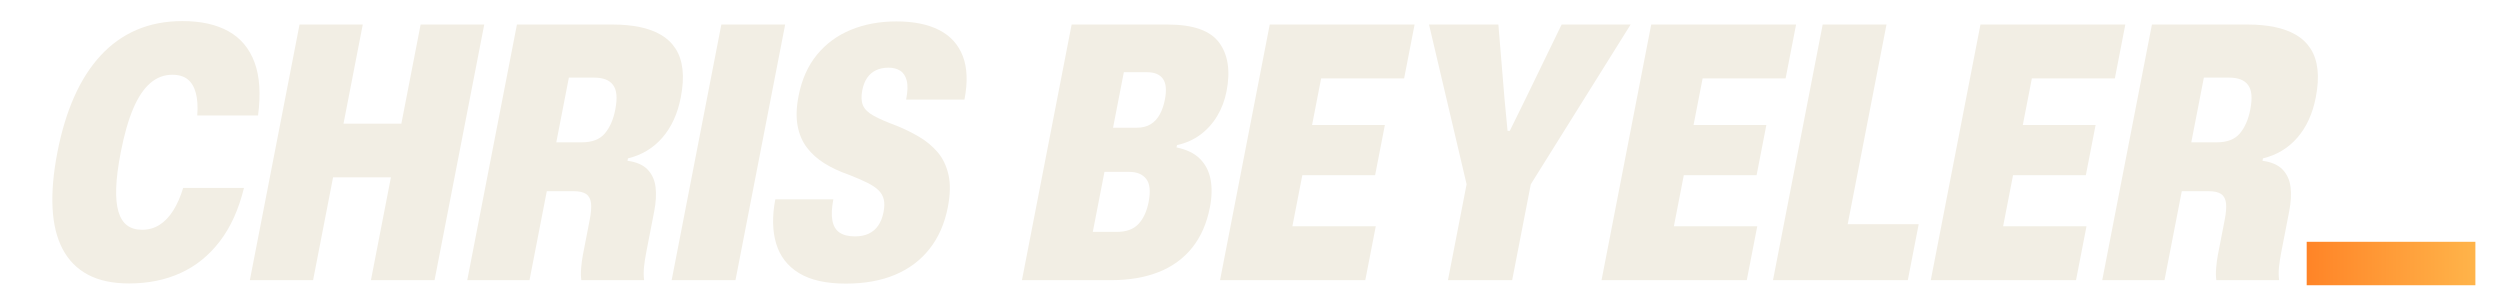
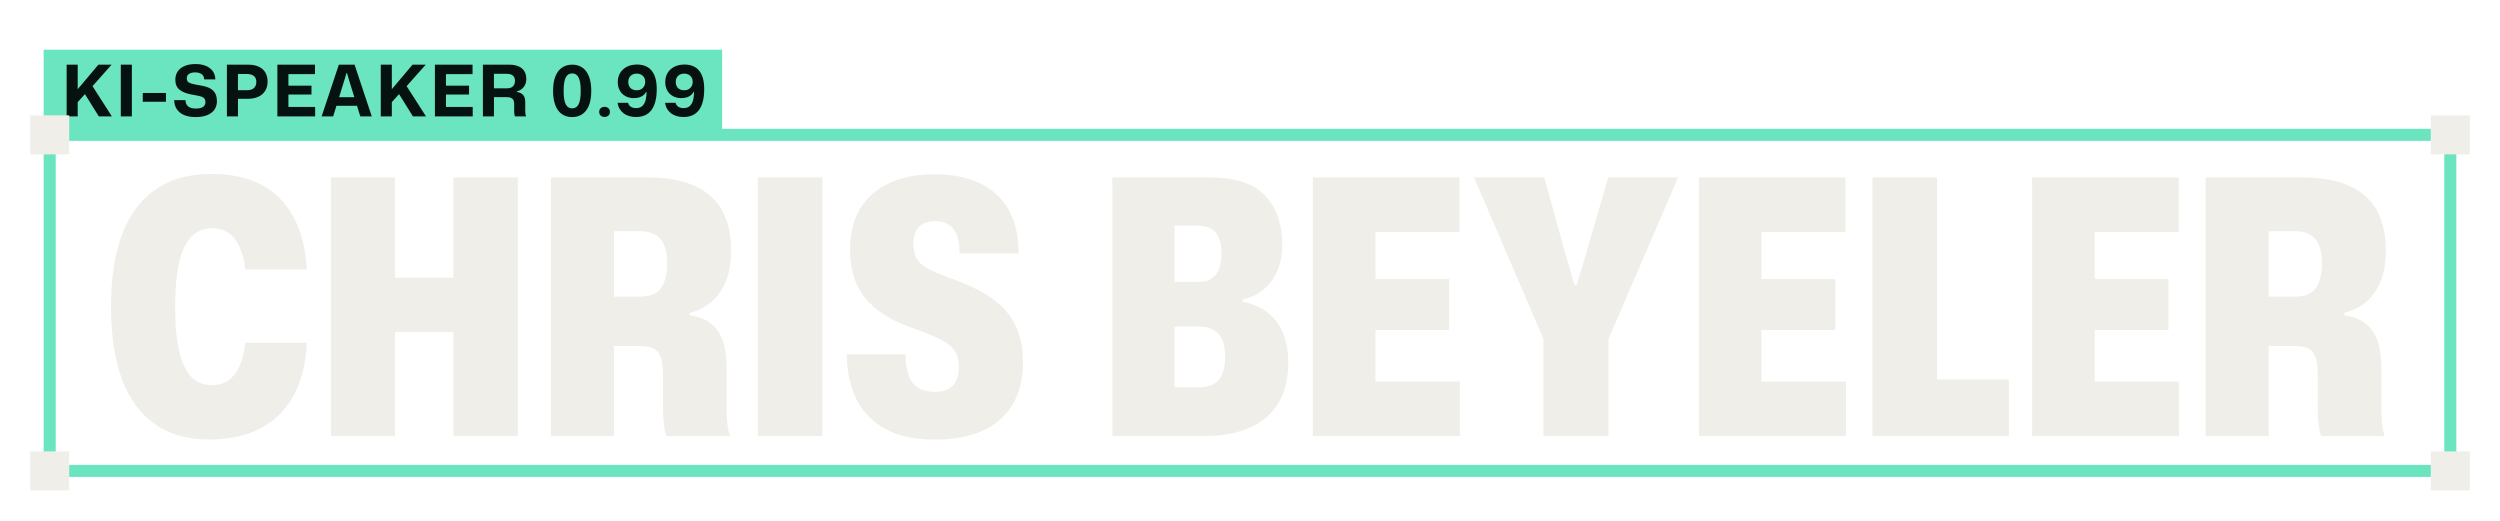
- <svg xmlns="http://www.w3.org/2000/svg" viewBox="0 0 7130 869" role="img" aria-label="Chris Beyeler">
-   <defs>
-     <linearGradient id="g" x1="0" x2="1" y1="0" y2="0">
-       <stop offset="0" stop-color="#FF8427" />
-       <stop offset="1" stop-color="#FFB44A" />
-     </linearGradient>
-   </defs>
-   <g transform="translate(70,799)">
-     <g fill="#F2EEE4">
-       <path d="M298.251 9.386Q227.593 9.386 180.659 -15.686Q133.724 -40.757 108.49 -88.872Q83.256 -136.986 79.864 -206.514Q76.471 -276.043 93.749 -364.929Q111.04 -453.886 141.666 -522.95Q172.291 -592.014 216.824 -640.393Q261.357 -688.771 319.705 -713.821Q378.054 -738.871 450.383 -738.871Q529.35 -738.914 581.555 -709.836Q633.761 -680.757 655.914 -621.164Q678.066 -561.571 665.954 -469.714H492.579Q495.415 -508.042 488.516 -533.841Q481.616 -559.641 465.287 -572.719Q448.957 -585.797 421.186 -585.797Q386.314 -585.797 358.608 -562.026Q330.901 -538.255 310.039 -489.506Q289.178 -440.757 274.438 -364.929Q262.875 -305.443 261.414 -263.344Q259.952 -221.244 267.924 -194.902Q275.897 -168.559 292.637 -156.124Q309.377 -143.688 335.206 -143.688Q362.877 -143.688 384.971 -157.695Q407.065 -171.702 423.941 -198.402Q440.817 -225.101 452.415 -263.086H625.79Q603.374 -171.358 556.945 -110.765Q510.516 -50.172 445.127 -20.393Q379.738 9.386 298.251 9.386Z" />
-       <path d="M642.586 0.0 784.289 -729.0H964.621L822.918 0.0ZM987.905 0.0 1129.608 -729.0H1311.055L1169.351 0.0ZM847.229 -293.227 876.992 -446.344H1107.438L1077.675 -293.227Z" />
-       <path d="M1262.586 0.0 1404.289 -729.0H1677.924Q1720.081 -729.0 1754.686 -721.857Q1789.29 -714.714 1815.165 -699.593Q1841.041 -684.471 1856.778 -660.078Q1872.515 -635.686 1876.479 -601.178Q1880.443 -566.671 1871.571 -521.028Q1858.042 -451.428 1819.228 -406.6Q1780.414 -361.771 1720.952 -347.271L1719.628 -340.457Q1758.272 -335.171 1777.144 -315.257Q1796.016 -295.343 1799.681 -265.214Q1803.346 -235.086 1795.729 -195.9L1772.959 -78.758Q1768.716 -56.929 1766.74 -37.722Q1764.763 -18.514 1766.993 0.0H1587.976Q1585.797 -14.071 1587.445 -34.529Q1589.092 -54.986 1592.514 -72.586L1611.785 -171.728Q1617.635 -201.827 1615.6 -219.577Q1613.564 -237.327 1601.768 -245.541Q1589.972 -253.755 1565.557 -253.755H1474.043L1501.12 -393.058H1589.093Q1633.636 -393.058 1655.075 -418.508Q1676.515 -443.957 1684.74 -486.271Q1689.672 -511.642 1688.017 -528.927Q1686.363 -546.213 1678.28 -556.884Q1670.197 -567.555 1656.763 -572.598Q1643.329 -577.64 1624.115 -577.64H1552.414L1440.132 0.0Z" />
-       <path d="M1845.586 0.0 1987.289 -729.0H2169.292L2027.589 0.0Z" />
-       <path d="M2342.401 9.857Q2257.829 9.857 2208.78 -20.1Q2159.731 -50.057 2143.564 -104.429Q2127.396 -158.8 2141.204 -230.572H2306.708Q2299.584 -193.63 2303.954 -170.102Q2308.323 -146.573 2324.466 -135.695Q2340.608 -124.817 2368.437 -124.817Q2391.351 -124.817 2407.864 -132.709Q2424.376 -140.602 2434.899 -155.966Q2445.421 -171.33 2449.872 -194.229Q2453.948 -215.2 2450.569 -230.043Q2447.19 -244.885 2435.55 -256.328Q2423.91 -267.771 2402.919 -278.106Q2381.928 -288.441 2350.272 -300.87Q2312.108 -314.07 2281.608 -332.963Q2251.109 -351.855 2231.169 -378.22Q2211.229 -404.584 2204.666 -440.784Q2198.102 -476.984 2207.455 -525.099Q2221.172 -595.67 2259.986 -642.956Q2298.799 -690.242 2357.041 -714.086Q2415.284 -737.929 2486.699 -737.929Q2560.357 -737.929 2608.468 -713.321Q2656.578 -688.714 2675.844 -639.15Q2695.11 -589.585 2680.627 -514.928H2514.266Q2521.037 -549.099 2516.052 -568.834Q2511.066 -588.57 2497.475 -597.284Q2483.883 -605.998 2463.969 -605.998Q2443.612 -605.998 2428.215 -598.591Q2412.818 -591.184 2403.091 -577.006Q2393.363 -562.827 2389.226 -541.542Q2384.091 -515.128 2391.217 -498.429Q2398.342 -481.729 2421.749 -468.83Q2445.156 -455.93 2486.872 -440.43Q2521.021 -426.716 2551.62 -408.666Q2582.219 -390.616 2604.271 -364.752Q2626.322 -338.888 2635.053 -300.645Q2643.784 -262.402 2633.198 -207.944Q2619.67 -138.344 2581.311 -89.536Q2542.952 -40.729 2482.913 -15.436Q2422.874 9.857 2342.401 9.857Z" />
-       <path d="" />
-       <path d="M2844.586 0.0 2986.289 -729.0H3260.523Q3368.91 -729.0 3406.988 -677.479Q3445.067 -625.957 3428.147 -538.914Q3420.6 -500.086 3401.666 -468.457Q3382.732 -436.829 3353.916 -415.214Q3325.101 -393.6 3286.927 -385.214L3285.27 -378.6Q3329.328 -369.414 3352.706 -345.672Q3376.084 -321.929 3382.634 -286.764Q3389.185 -251.6 3380.671 -207.8Q3367.278 -138.9 3330.124 -92.579Q3292.97 -46.257 3234.545 -23.129Q3176.12 0.0 3098.691 0.0ZM3046.661 -137.659H3115.42Q3155.677 -137.659 3176.869 -160.18Q3198.06 -182.701 3205.883 -222.943Q3214.732 -268.471 3199.085 -288.621Q3183.437 -308.77 3150.966 -308.77H3064.508L3088.994 -434.744H3172.01Q3195.824 -434.744 3211.913 -444.794Q3228.002 -454.844 3237.787 -472.843Q3247.571 -490.843 3252.233 -514.828Q3260.133 -555.47 3246.664 -574.255Q3233.194 -593.041 3201.523 -593.041H3135.179Z" />
-       <path d="M3409.586 0.0 3551.289 -729.0H3964.41L3934.556 -575.412H3667.808L3703.709 -605.47L3610.035 -123.559L3585.82 -153.617H3853.681L3823.821 0.0ZM3614.129 -299.256 3641.987 -442.573H3879.662L3851.804 -299.256Z" />
-       <path d="M4059.574 0.0 4112.743 -273.528 4005.589 -729.0H4203.364L4220.879 -517.046L4229.552 -425.774H4235.895L4280.823 -517.046L4383.737 -729.0H4580.512L4295.86 -273.528L4242.692 0.0Z" />
-       <path d="M4497.586 0.0 4639.289 -729.0H5052.41L5022.556 -575.412H4755.808L4791.709 -605.47L4698.035 -123.559L4673.82 -153.617H4941.681L4911.821 0.0ZM4702.129 -299.256 4729.987 -442.573H4967.662L4939.804 -299.256Z" />
-       <path d="M4986.586 0.0 5128.289 -729.0H5310.292L5194.445 -133.017L5175.284 -159.603H5402.116L5371.092 0.0Z" />
-       <path d="M5436.586 0.0 5578.289 -729.0H5991.41L5961.556 -575.412H5694.808L5730.709 -605.47L5637.035 -123.559L5612.82 -153.617H5880.681L5850.821 0.0ZM5641.129 -299.256 5668.987 -442.573H5906.662L5878.804 -299.256Z" />
-       <path d="M5925.586 0.0 6067.289 -729.0H6340.924Q6383.081 -729.0 6417.686 -721.857Q6452.29 -714.714 6478.165 -699.593Q6504.041 -684.471 6519.778 -660.078Q6535.515 -635.686 6539.479 -601.178Q6543.443 -566.671 6534.571 -521.028Q6521.042 -451.428 6482.228 -406.6Q6443.414 -361.771 6383.952 -347.271L6382.628 -340.457Q6421.272 -335.171 6440.144 -315.257Q6459.016 -295.343 6462.681 -265.214Q6466.346 -235.086 6458.729 -195.9L6435.959 -78.758Q6431.716 -56.929 6429.74 -37.722Q6427.763 -18.514 6429.993 0.0H6250.976Q6248.797 -14.071 6250.445 -34.529Q6252.092 -54.986 6255.514 -72.586L6274.785 -171.728Q6280.635 -201.827 6278.6 -219.577Q6276.564 -237.327 6264.768 -245.541Q6252.972 -253.755 6228.557 -253.755H6137.043L6164.12 -393.058H6252.093Q6296.636 -393.058 6318.075 -418.508Q6339.515 -443.957 6347.74 -486.271Q6352.672 -511.642 6351.017 -528.927Q6349.363 -546.213 6341.28 -556.884Q6333.197 -567.555 6319.763 -572.598Q6306.329 -577.64 6287.115 -577.64H6215.414L6103.132 0.0Z" />
-     </g>
-     <rect x="6508.7" y="-109.4" width="481.1" height="123.9" fill="url(#g)" />
+ <svg xmlns="http://www.w3.org/2000/svg" viewBox="-290 -1229 7045 1467" role="img" aria-label="Chris Beyeler">
+   <rect x="-167" y="-1089" width="1912" height="240" fill="#6BE5C0" />
+   <g fill="#06120F">
+     <path d="M-11.572 -901.0 -50.657 -963.743 -72.971 -939.057V-975.4L-12.686 -1046.8H24.515L-29.314 -986.286L25.257 -901.0ZM-102.2 -901.0V-1046.8H-71.028V-901.0Z" />
+     <path d="M50.4 -901.0V-1046.8H81.572V-901.0Z" />
+     <path d="M112.257 -942.257V-967H177.686V-942.257Z" />
+     <path d="M261.229 -899.114Q241.486 -899.114 228.086 -905.114Q214.686 -911.114 207.843 -921.929Q201 -932.743 200.886 -946.857H232.657Q232.772 -939.657 235.915 -934.3Q239.057 -928.943 245.529 -926Q252 -923.057 262.4 -923.057Q270.429 -923.057 276.386 -924.957Q282.343 -926.857 285.586 -930.929Q288.828 -935 288.828 -941.457Q288.828 -946.286 287.186 -949.443Q285.543 -952.6 281.686 -954.786Q277.828 -956.971 271.257 -958.528Q264.686 -960.086 254.829 -961.714Q242.286 -963.686 232.743 -967.057Q223.2 -970.428 216.829 -975.457Q210.457 -980.486 207.257 -987.571Q204.057 -994.657 204.057 -1004.143Q204.057 -1017.914 210.929 -1027.886Q217.8 -1037.857 230.557 -1043.2Q243.314 -1048.543 261 -1048.543Q278.2 -1048.543 290.643 -1043.129Q303.086 -1037.714 309.929 -1027.986Q316.772 -1018.257 316.829 -1005.229H285.4Q285.143 -1012.286 281.686 -1016.657Q278.228 -1021.028 272.6 -1023.028Q266.971 -1025.028 260.057 -1025.028Q252.686 -1025.028 247.357 -1023.114Q242.029 -1021.2 239.186 -1017.528Q236.343 -1013.857 236.343 -1008.143Q236.343 -1002.371 239.343 -998.929Q242.343 -995.486 250.029 -993.3Q257.714 -991.114 271.486 -988.829Q280.743 -987.457 289.557 -985Q298.372 -982.543 305.557 -977.829Q312.743 -973.114 317 -964.857Q321.257 -956.6 321.257 -943.429Q321.257 -930.4 314.514 -920.343Q307.772 -910.286 294.472 -904.7Q281.171 -899.114 261.229 -899.114Z" />
+     <path d="M349.4 -901.0V-1046.8H409.086Q427.371 -1046.8 439.586 -1040.886Q451.8 -1034.971 457.943 -1024.243Q464.086 -1013.514 464.086 -998.943Q464.086 -983.686 457.2 -972.857Q450.314 -962.028 437.957 -956.343Q425.6 -950.657 409.029 -950.657H377.772V-974.857H406.486Q419.828 -974.857 426.1 -981.386Q432.371 -987.914 432.371 -997.943Q432.371 -1009.571 425.286 -1014.986Q418.2 -1020.4 406.486 -1020.4H376.629L380.572 -1024.228V-901.0Z" />
+     <path d="M491.6 -901.0V-1046.8H597.657V-1020.171H516.143L522.772 -1026.8V-921.057L516.143 -927.686H598.086V-901.0ZM516.143 -962.6V-987.543H587.771V-962.6Z" />
+     <path d="M616.343 -901.0 664.886 -1046.8H709.2L757.686 -901.0H725.257L693.257 -1004.428L687.743 -1023.2H686.4L680.886 -1004.428L648.829 -901.0ZM655.8 -930.943 662.229 -955H711.8L718.229 -930.943Z" />
+     <path d="M873.628 -901.0 834.543 -963.743 812.229 -939.057V-975.4L872.514 -1046.8H909.715L855.886 -986.286L910.457 -901.0ZM783 -901.0V-1046.8H814.172V-901.0Z" />
+     <path d="M935.6 -901.0V-1046.8H1041.657V-1020.171H960.143L966.772 -1026.8V-921.057L960.143 -927.686H1042.086V-901.0ZM960.143 -962.6V-987.543H1031.771V-962.6Z" />
+     <path d="M1070.8 -901.0V-1046.8H1145.086Q1153.972 -1046.8 1161.372 -1045.2Q1168.772 -1043.6 1174.672 -1040.4Q1180.572 -1037.2 1184.672 -1032.386Q1188.772 -1027.571 1190.957 -1021.171Q1193.143 -1014.771 1193.143 -1006.714Q1193.143 -993.257 1186 -983.957Q1178.857 -974.657 1166.372 -971.286V-970Q1174.829 -968.6 1180.072 -964.943Q1185.314 -961.286 1187.729 -955.543Q1190.143 -949.8 1190.143 -941.543V-917.6Q1190.143 -913.629 1190.443 -909.457Q1190.743 -905.286 1192.629 -901.0H1161.257Q1160 -903.686 1159.457 -908.0Q1158.914 -912.314 1158.914 -917.686V-936.143Q1158.914 -942.343 1157.028 -946.557Q1155.143 -950.771 1150.343 -953.057Q1145.543 -955.343 1136.657 -955.343H1099.172V-980.057H1137.714Q1150.428 -980.057 1155.814 -986.043Q1161.2 -992.029 1161.2 -1001.057Q1161.2 -1006.543 1159.528 -1010.3Q1157.857 -1014.057 1154.643 -1016.457Q1151.428 -1018.857 1147.2 -1019.943Q1142.971 -1021.028 1137.714 -1021.028H1101.972V-901.0Z" />
+     <path d="" />
+     <path d="M1322.371 -899.057Q1309.086 -899.057 1299.043 -904.129Q1289 -909.2 1282.214 -918.729Q1275.429 -928.257 1272 -941.943Q1268.571 -955.629 1268.571 -972.857Q1268.571 -998.057 1275.314 -1014.429Q1282.057 -1030.8 1294.2 -1038.8Q1306.343 -1046.8 1322.371 -1046.8Q1335.657 -1046.8 1345.7 -1041.729Q1355.743 -1036.657 1362.529 -1027.057Q1369.314 -1017.457 1372.743 -1003.771Q1376.171 -990.086 1376.171 -972.857Q1376.171 -947.657 1369.429 -931.357Q1362.686 -915.057 1350.614 -907.057Q1338.543 -899.057 1322.371 -899.057ZM1322.371 -923.715Q1327.943 -923.715 1332.386 -926.157Q1336.828 -928.6 1339.986 -934.186Q1343.143 -939.772 1344.8 -949.314Q1346.457 -958.857 1346.457 -972.857Q1346.457 -987 1344.8 -996.471Q1343.143 -1005.943 1339.986 -1011.6Q1336.828 -1017.257 1332.386 -1019.7Q1327.943 -1022.143 1322.371 -1022.143Q1316.8 -1022.143 1312.357 -1019.7Q1307.914 -1017.257 1304.757 -1011.6Q1301.6 -1005.943 1299.943 -996.471Q1298.286 -987 1298.286 -972.857Q1298.286 -958.857 1299.943 -949.314Q1301.6 -939.772 1304.757 -934.186Q1307.914 -928.6 1312.357 -926.157Q1316.8 -923.715 1322.371 -923.715Z" />
+     <path d="M1413.629 -899.457Q1406.886 -899.457 1402.686 -903.343Q1398.486 -907.229 1398.486 -913.686Q1398.486 -920.143 1402.686 -924.029Q1406.886 -927.914 1413.629 -927.914Q1420.372 -927.914 1424.572 -924.029Q1428.772 -920.143 1428.772 -913.686Q1428.772 -907.229 1424.572 -903.343Q1420.372 -899.457 1413.629 -899.457Z" />
+     <path d="M1505.143 -1047.143Q1518.171 -1047.143 1528.514 -1042.986Q1538.857 -1038.829 1546.043 -1030.271Q1553.229 -1021.714 1556.957 -1008.657Q1560.686 -995.6 1560.686 -977.857Q1560.686 -958.114 1556.872 -943.3Q1553.057 -928.486 1545.714 -918.743Q1538.372 -909.0 1527.486 -904.129Q1516.6 -899.257 1502.314 -899.257Q1491.229 -899.257 1482.229 -902.114Q1473.229 -904.971 1466.529 -910.257Q1459.829 -915.543 1455.686 -922.871Q1451.543 -930.2 1450.514 -939.286H1480Q1480.772 -935.514 1482.843 -932.743Q1484.914 -929.972 1487.9 -928.072Q1490.886 -926.172 1494.672 -925.257Q1498.457 -924.343 1502.6 -924.343Q1510.457 -924.343 1516.029 -927.472Q1521.6 -930.6 1525.1 -936.429Q1528.6 -942.257 1530.257 -950.729Q1531.914 -959.2 1531.971 -969.943H1530.657Q1528.171 -964.857 1523.371 -960.871Q1518.571 -956.886 1511.728 -954.686Q1504.886 -952.486 1496.257 -952.486Q1482.714 -952.486 1472.486 -958.114Q1462.257 -963.743 1456.557 -973.943Q1450.857 -984.143 1450.857 -997.6Q1450.857 -1012.571 1457.643 -1023.686Q1464.429 -1034.8 1476.7 -1040.971Q1488.971 -1047.143 1505.143 -1047.143ZM1504.171 -1021.628Q1497.2 -1021.628 1491.786 -1018.657Q1486.372 -1015.686 1483.4 -1010.357Q1480.429 -1005.028 1480.429 -997.886Q1480.429 -990.8 1483.372 -985.529Q1486.314 -980.257 1491.729 -977.414Q1497.143 -974.572 1504.057 -974.572Q1511.457 -974.572 1516.857 -977.614Q1522.257 -980.657 1525.243 -986.043Q1528.228 -991.429 1528.228 -998.286Q1528.228 -1005.428 1525.186 -1010.643Q1522.143 -1015.857 1516.771 -1018.743Q1511.4 -1021.628 1504.171 -1021.628Z" />
+     <path d="M1638.943 -1047.143Q1651.971 -1047.143 1662.314 -1042.986Q1672.657 -1038.829 1679.843 -1030.271Q1687.029 -1021.714 1690.757 -1008.657Q1694.486 -995.6 1694.486 -977.857Q1694.486 -958.114 1690.672 -943.3Q1686.857 -928.486 1679.514 -918.743Q1672.172 -909.0 1661.286 -904.129Q1650.4 -899.257 1636.114 -899.257Q1625.029 -899.257 1616.029 -902.114Q1607.029 -904.971 1600.329 -910.257Q1593.629 -915.543 1589.486 -922.871Q1585.343 -930.2 1584.314 -939.286H1613.8Q1614.572 -935.514 1616.643 -932.743Q1618.714 -929.972 1621.7 -928.072Q1624.686 -926.172 1628.472 -925.257Q1632.257 -924.343 1636.4 -924.343Q1644.257 -924.343 1649.829 -927.472Q1655.4 -930.6 1658.9 -936.429Q1662.4 -942.257 1664.057 -950.729Q1665.714 -959.2 1665.771 -969.943H1664.457Q1661.971 -964.857 1657.171 -960.871Q1652.371 -956.886 1645.528 -954.686Q1638.686 -952.486 1630.057 -952.486Q1616.514 -952.486 1606.286 -958.114Q1596.057 -963.743 1590.357 -973.943Q1584.657 -984.143 1584.657 -997.6Q1584.657 -1012.571 1591.443 -1023.686Q1598.229 -1034.8 1610.5 -1040.971Q1622.771 -1047.143 1638.943 -1047.143ZM1637.971 -1021.628Q1631 -1021.628 1625.586 -1018.657Q1620.172 -1015.686 1617.2 -1010.357Q1614.229 -1005.028 1614.229 -997.886Q1614.229 -990.8 1617.172 -985.529Q1620.114 -980.257 1625.529 -977.414Q1630.943 -974.572 1637.857 -974.572Q1645.257 -974.572 1650.657 -977.614Q1656.057 -980.657 1659.043 -986.043Q1662.028 -991.429 1662.028 -998.286Q1662.028 -1005.428 1658.986 -1010.643Q1655.943 -1015.857 1650.571 -1018.743Q1645.2 -1021.628 1637.971 -1021.628Z" />
  </g>
+   <rect x="-150" y="-849" width="6765" height="947" fill="none" stroke="#6BE5C0" stroke-width="34" />
+   <g fill="#F0EEE9">
+     <path d="M300.076 9.386Q229.418 9.386 177.61 -15.686Q125.802 -40.757 91.215 -88.872Q56.629 -136.986 39.722 -206.514Q22.814 -276.043 22.814 -364.929Q22.814 -453.886 40.014 -522.95Q57.215 -592.014 92.344 -640.393Q127.473 -688.771 180.953 -713.821Q234.432 -738.871 306.761 -738.871Q385.719 -738.914 443.577 -709.836Q501.435 -680.757 535.172 -621.164Q568.908 -561.571 574.651 -469.714H401.276Q396.662 -508.042 384.747 -533.841Q372.833 -559.641 353.961 -572.719Q335.09 -585.797 307.318 -585.797Q272.447 -585.797 249.361 -562.026Q226.275 -538.255 214.889 -489.506Q203.503 -440.757 203.503 -364.929Q203.503 -305.443 210.225 -263.344Q216.946 -221.244 230.039 -194.902Q243.132 -168.559 262.29 -156.124Q281.447 -143.688 307.276 -143.688Q334.947 -143.688 354.318 -157.695Q373.69 -171.702 385.376 -198.402Q397.062 -225.101 401.276 -263.086H574.651Q570.065 -171.358 535.415 -110.765Q500.764 -50.172 441.163 -20.393Q381.562 9.386 300.076 9.386Z" />
+     <path d="M642.586 0.0V-729.0H822.918V0.0ZM987.905 0.0V-729.0H1169.351V0.0ZM790.231 -293.227V-446.344H1020.677V-293.227Z" />
+     <path d="M1262.586 0.0V-729.0H1536.22Q1578.378 -729.0 1614.371 -721.857Q1650.364 -714.714 1679.178 -699.593Q1707.993 -684.471 1728.472 -660.078Q1748.95 -635.686 1759.622 -601.178Q1770.293 -566.671 1770.293 -521.028Q1770.293 -451.428 1740.193 -406.6Q1710.093 -361.771 1653.449 -347.271V-340.457Q1693.121 -335.171 1715.864 -315.257Q1738.607 -295.343 1748.129 -265.214Q1757.65 -235.086 1757.65 -195.9V-78.758Q1757.65 -56.929 1759.407 -37.722Q1761.165 -18.514 1766.993 0.0H1587.976Q1583.061 -14.071 1580.733 -34.529Q1578.404 -54.986 1578.404 -72.586V-171.728Q1578.404 -201.827 1572.919 -219.577Q1567.433 -237.327 1554.04 -245.541Q1540.647 -253.755 1516.232 -253.755H1424.717V-393.058H1512.69Q1557.233 -393.058 1573.726 -418.508Q1590.218 -443.957 1590.218 -486.271Q1590.218 -511.642 1585.204 -528.927Q1580.19 -546.213 1570.033 -556.884Q1559.876 -567.555 1545.462 -572.598Q1531.047 -577.64 1511.833 -577.64H1440.132V0.0Z" />
+     <path d="M1845.586 0.0V-729.0H2027.589V0.0Z" />
+     <path d="M2344.318 9.857Q2259.745 9.857 2204.873 -20.1Q2150.001 -50.057 2123.265 -104.429Q2096.528 -158.8 2096.386 -230.572H2261.889Q2261.946 -193.63 2270.889 -170.102Q2279.832 -146.573 2298.089 -135.695Q2316.346 -124.817 2344.175 -124.817Q2367.089 -124.817 2382.068 -132.709Q2397.046 -140.602 2404.582 -155.966Q2412.118 -171.33 2412.118 -194.229Q2412.118 -215.2 2405.853 -230.043Q2399.589 -244.885 2385.725 -256.328Q2371.861 -267.771 2348.861 -278.106Q2325.86 -288.441 2291.789 -300.87Q2251.059 -314.07 2216.887 -332.963Q2182.715 -351.855 2157.651 -378.22Q2132.586 -404.584 2118.986 -440.784Q2105.386 -476.984 2105.386 -525.099Q2105.386 -595.67 2135.008 -642.956Q2164.629 -690.242 2218.237 -714.086Q2271.845 -737.929 2343.261 -737.929Q2416.918 -737.929 2469.812 -713.321Q2522.706 -688.714 2551.606 -639.15Q2580.507 -589.585 2580.535 -514.928H2414.174Q2414.303 -549.099 2405.481 -568.834Q2396.66 -588.57 2381.374 -597.284Q2366.089 -605.998 2346.175 -605.998Q2325.818 -605.998 2311.861 -598.591Q2297.904 -591.184 2290.932 -577.006Q2283.961 -562.827 2283.961 -541.542Q2283.961 -515.128 2294.332 -498.429Q2304.703 -481.729 2330.618 -468.83Q2356.532 -455.93 2401.261 -440.43Q2438.076 -426.716 2472.184 -408.666Q2506.291 -390.616 2533.37 -364.752Q2560.449 -338.888 2576.614 -300.645Q2592.778 -262.402 2592.778 -207.944Q2592.778 -138.344 2563.906 -89.536Q2535.035 -40.729 2479.912 -15.436Q2424.79 9.857 2344.318 9.857Z" />
+     <path d="" />
+     <path d="M2844.586 0.0V-729.0H3118.82Q3227.207 -729.0 3275.3 -677.479Q3323.393 -625.957 3323.393 -538.914Q3323.393 -500.086 3310.607 -468.457Q3297.821 -436.829 3273.207 -415.214Q3248.592 -393.6 3212.049 -385.214L3211.678 -378.6Q3257.521 -369.414 3285.514 -345.672Q3313.507 -321.929 3326.893 -286.764Q3340.279 -251.6 3340.279 -207.8Q3340.279 -138.9 3312.129 -92.579Q3283.978 -46.257 3230.049 -23.129Q3176.12 0.0 3098.691 0.0ZM3019.903 -137.659H3088.662Q3128.919 -137.659 3145.733 -160.18Q3162.547 -182.701 3162.547 -222.943Q3162.547 -268.471 3142.983 -288.621Q3123.418 -308.77 3090.947 -308.77H3004.489V-434.744H3087.504Q3111.318 -434.744 3125.454 -444.794Q3139.59 -454.844 3145.875 -472.843Q3152.161 -490.843 3152.161 -514.828Q3152.161 -555.47 3135.04 -574.255Q3117.918 -593.041 3086.247 -593.041H3019.903Z" />
+     <path d="M3409.586 0.0V-729.0H3822.707V-575.412H3555.96L3586.018 -605.47V-123.559L3555.96 -153.617H3823.821V0.0ZM3555.96 -299.256V-442.573H3793.635V-299.256Z" />
+     <path d="M4059.574 0.0V-273.528L3863.886 -729.0H4061.661L4120.375 -517.046L4146.79 -425.774H4153.133L4180.319 -517.046L4242.034 -729.0H4438.809L4242.692 -273.528V0.0Z" />
+     <path d="M4497.586 0.0V-729.0H4910.707V-575.412H4643.96L4674.018 -605.47V-123.559L4643.96 -153.617H4911.821V0.0ZM4643.96 -299.256V-442.573H4881.635V-299.256Z" />
+     <path d="M4986.586 0.0V-729.0H5168.589V-133.017L5144.26 -159.603H5371.092V0.0Z" />
+     <path d="M5436.586 0.0V-729.0H5849.707V-575.412H5582.96L5613.018 -605.47V-123.559L5582.96 -153.617H5850.821V0.0ZM5582.96 -299.256V-442.573H5820.635V-299.256Z" />
+     <path d="M5925.586 0.0V-729.0H6199.22Q6241.378 -729.0 6277.371 -721.857Q6313.364 -714.714 6342.178 -699.593Q6370.993 -684.471 6391.472 -660.078Q6411.95 -635.686 6422.622 -601.178Q6433.293 -566.671 6433.293 -521.028Q6433.293 -451.428 6403.193 -406.6Q6373.093 -361.771 6316.449 -347.271V-340.457Q6356.121 -335.171 6378.864 -315.257Q6401.607 -295.343 6411.129 -265.214Q6420.65 -235.086 6420.65 -195.9V-78.758Q6420.65 -56.929 6422.407 -37.722Q6424.165 -18.514 6429.993 0.0H6250.976Q6246.061 -14.071 6243.733 -34.529Q6241.404 -54.986 6241.404 -72.586V-171.728Q6241.404 -201.827 6235.919 -219.577Q6230.433 -237.327 6217.04 -245.541Q6203.647 -253.755 6179.232 -253.755H6087.717V-393.058H6175.69Q6220.233 -393.058 6236.726 -418.508Q6253.218 -443.957 6253.218 -486.271Q6253.218 -511.642 6248.204 -528.927Q6243.19 -546.213 6233.033 -556.884Q6222.876 -567.555 6208.462 -572.598Q6194.047 -577.64 6174.833 -577.64H6103.132V0.0Z" />
+   </g>
+   <rect x="-205" y="-904" width="110" height="110" fill="#F0EEE9" />
+   <rect x="6560" y="-904" width="110" height="110" fill="#F0EEE9" />
+   <rect x="-205" y="43" width="110" height="110" fill="#F0EEE9" />
+   <rect x="6560" y="43" width="110" height="110" fill="#F0EEE9" />
</svg>
